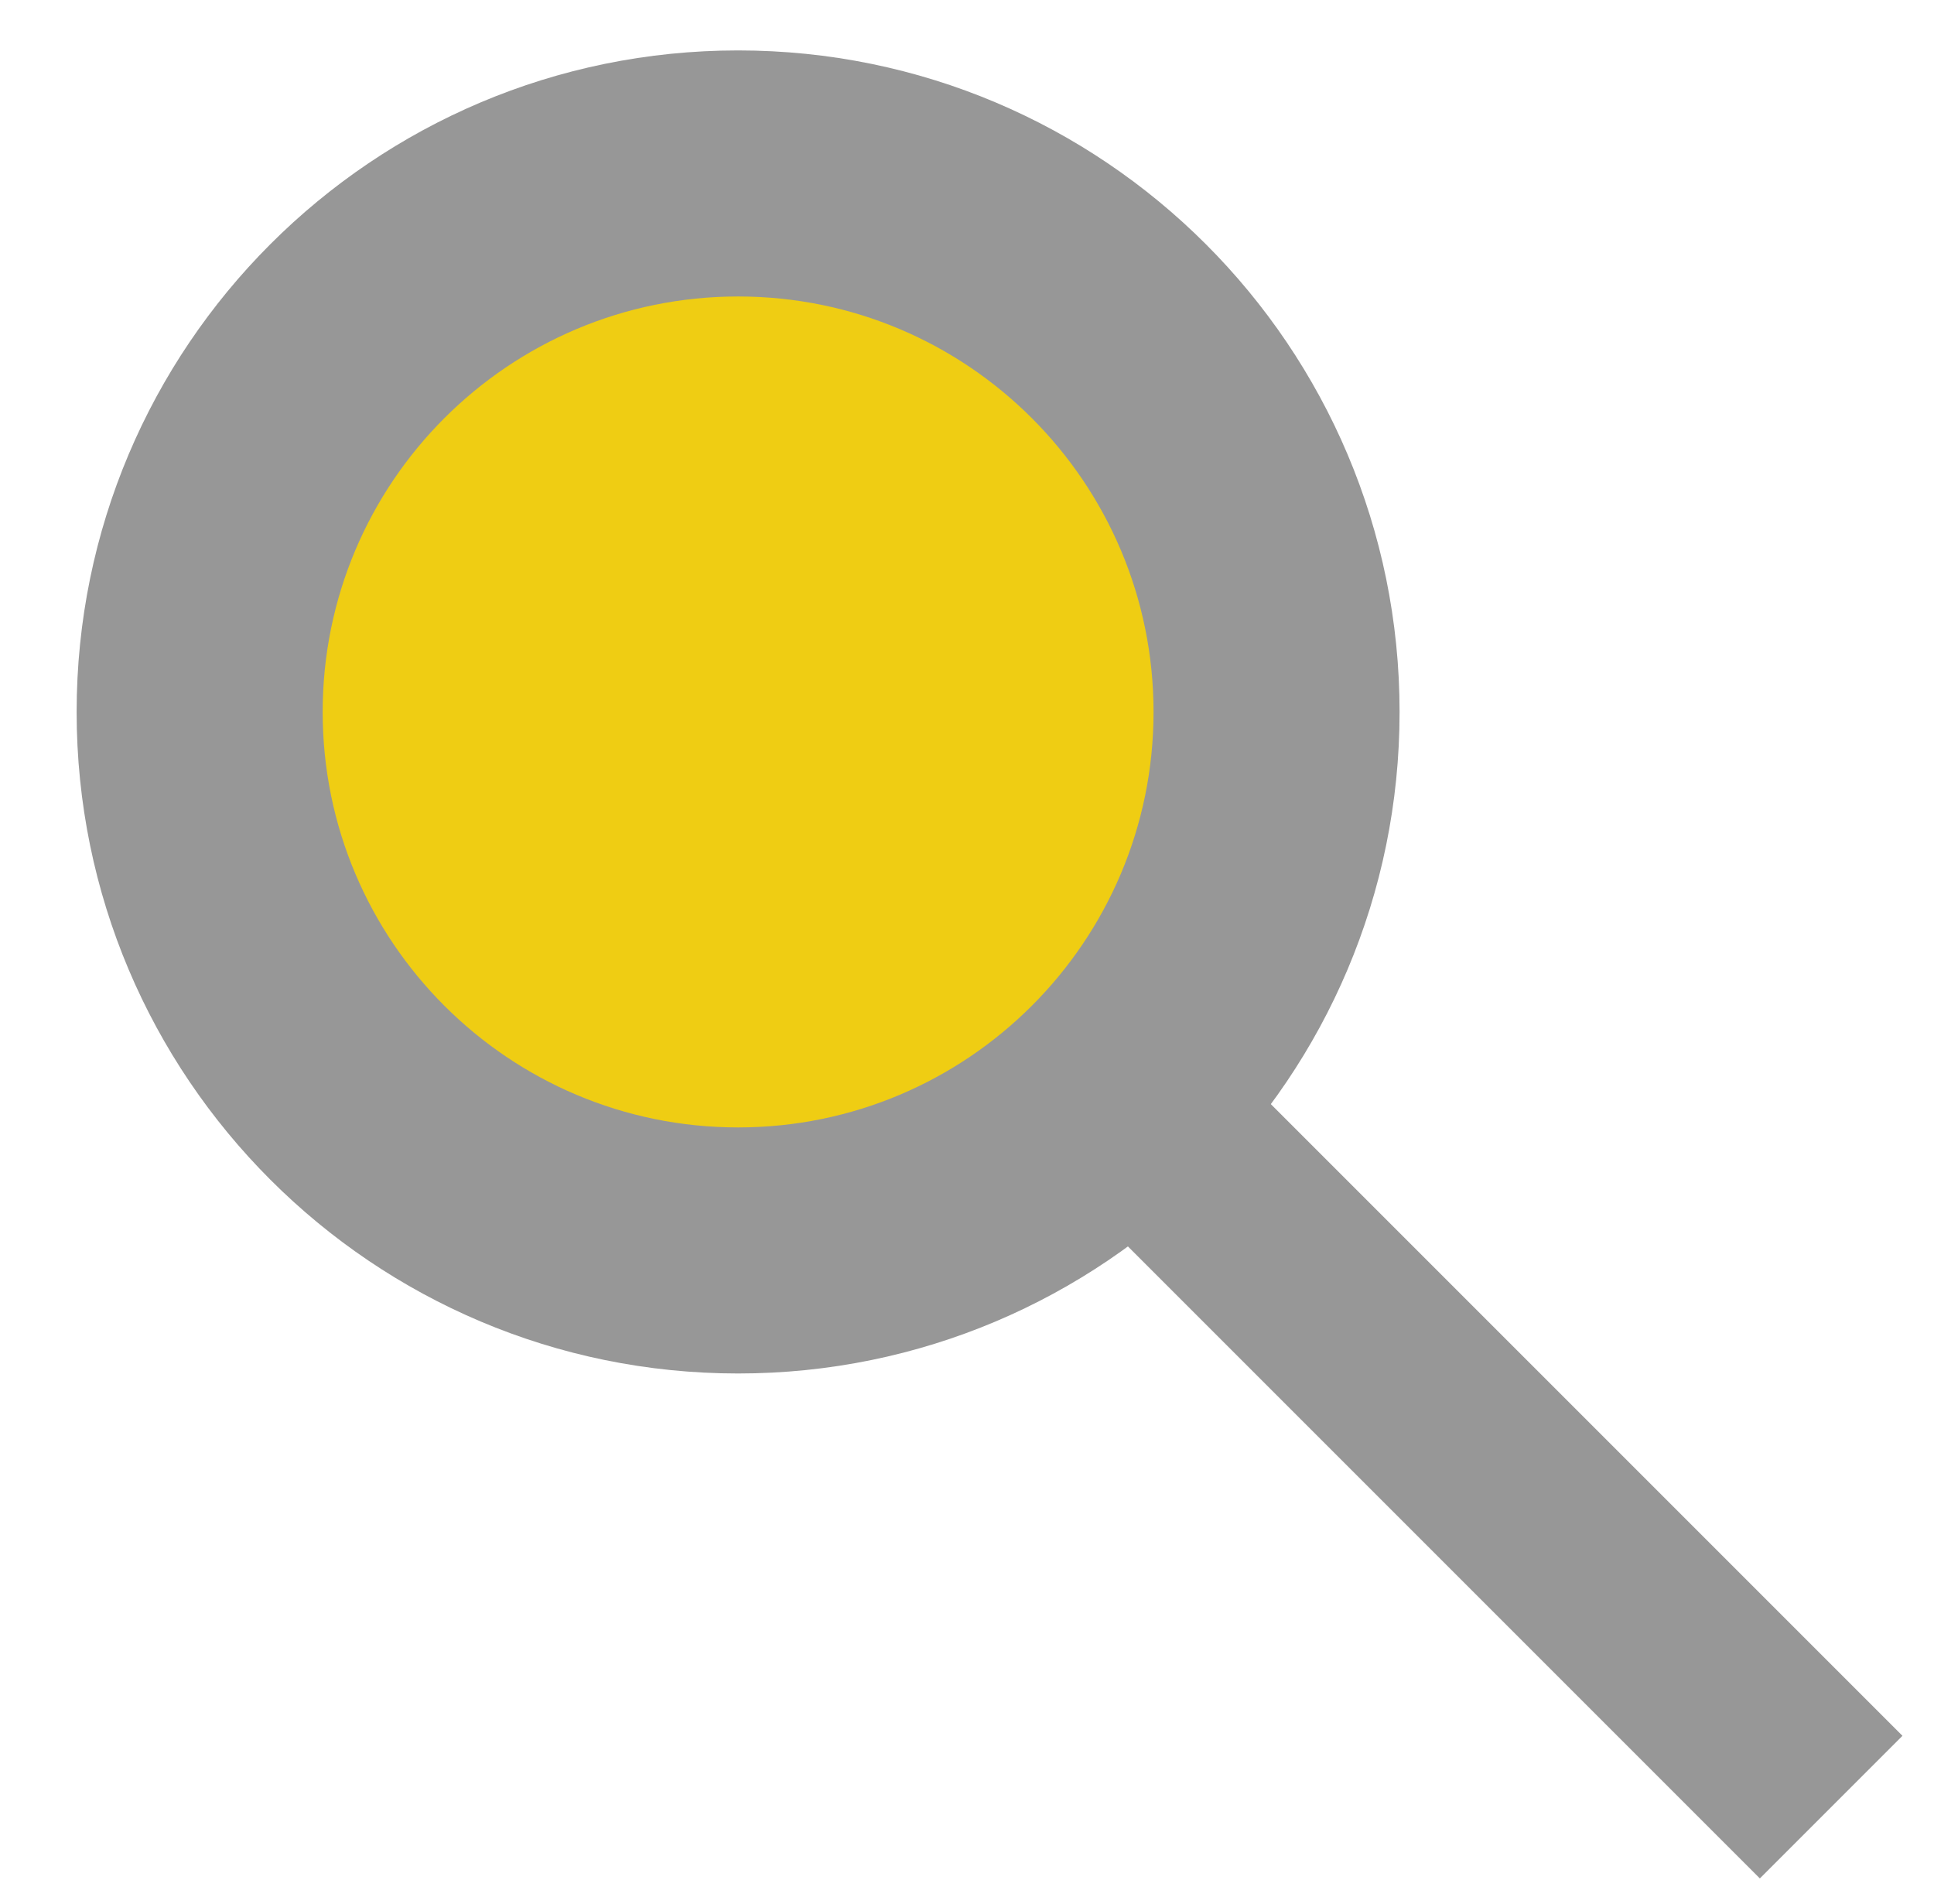
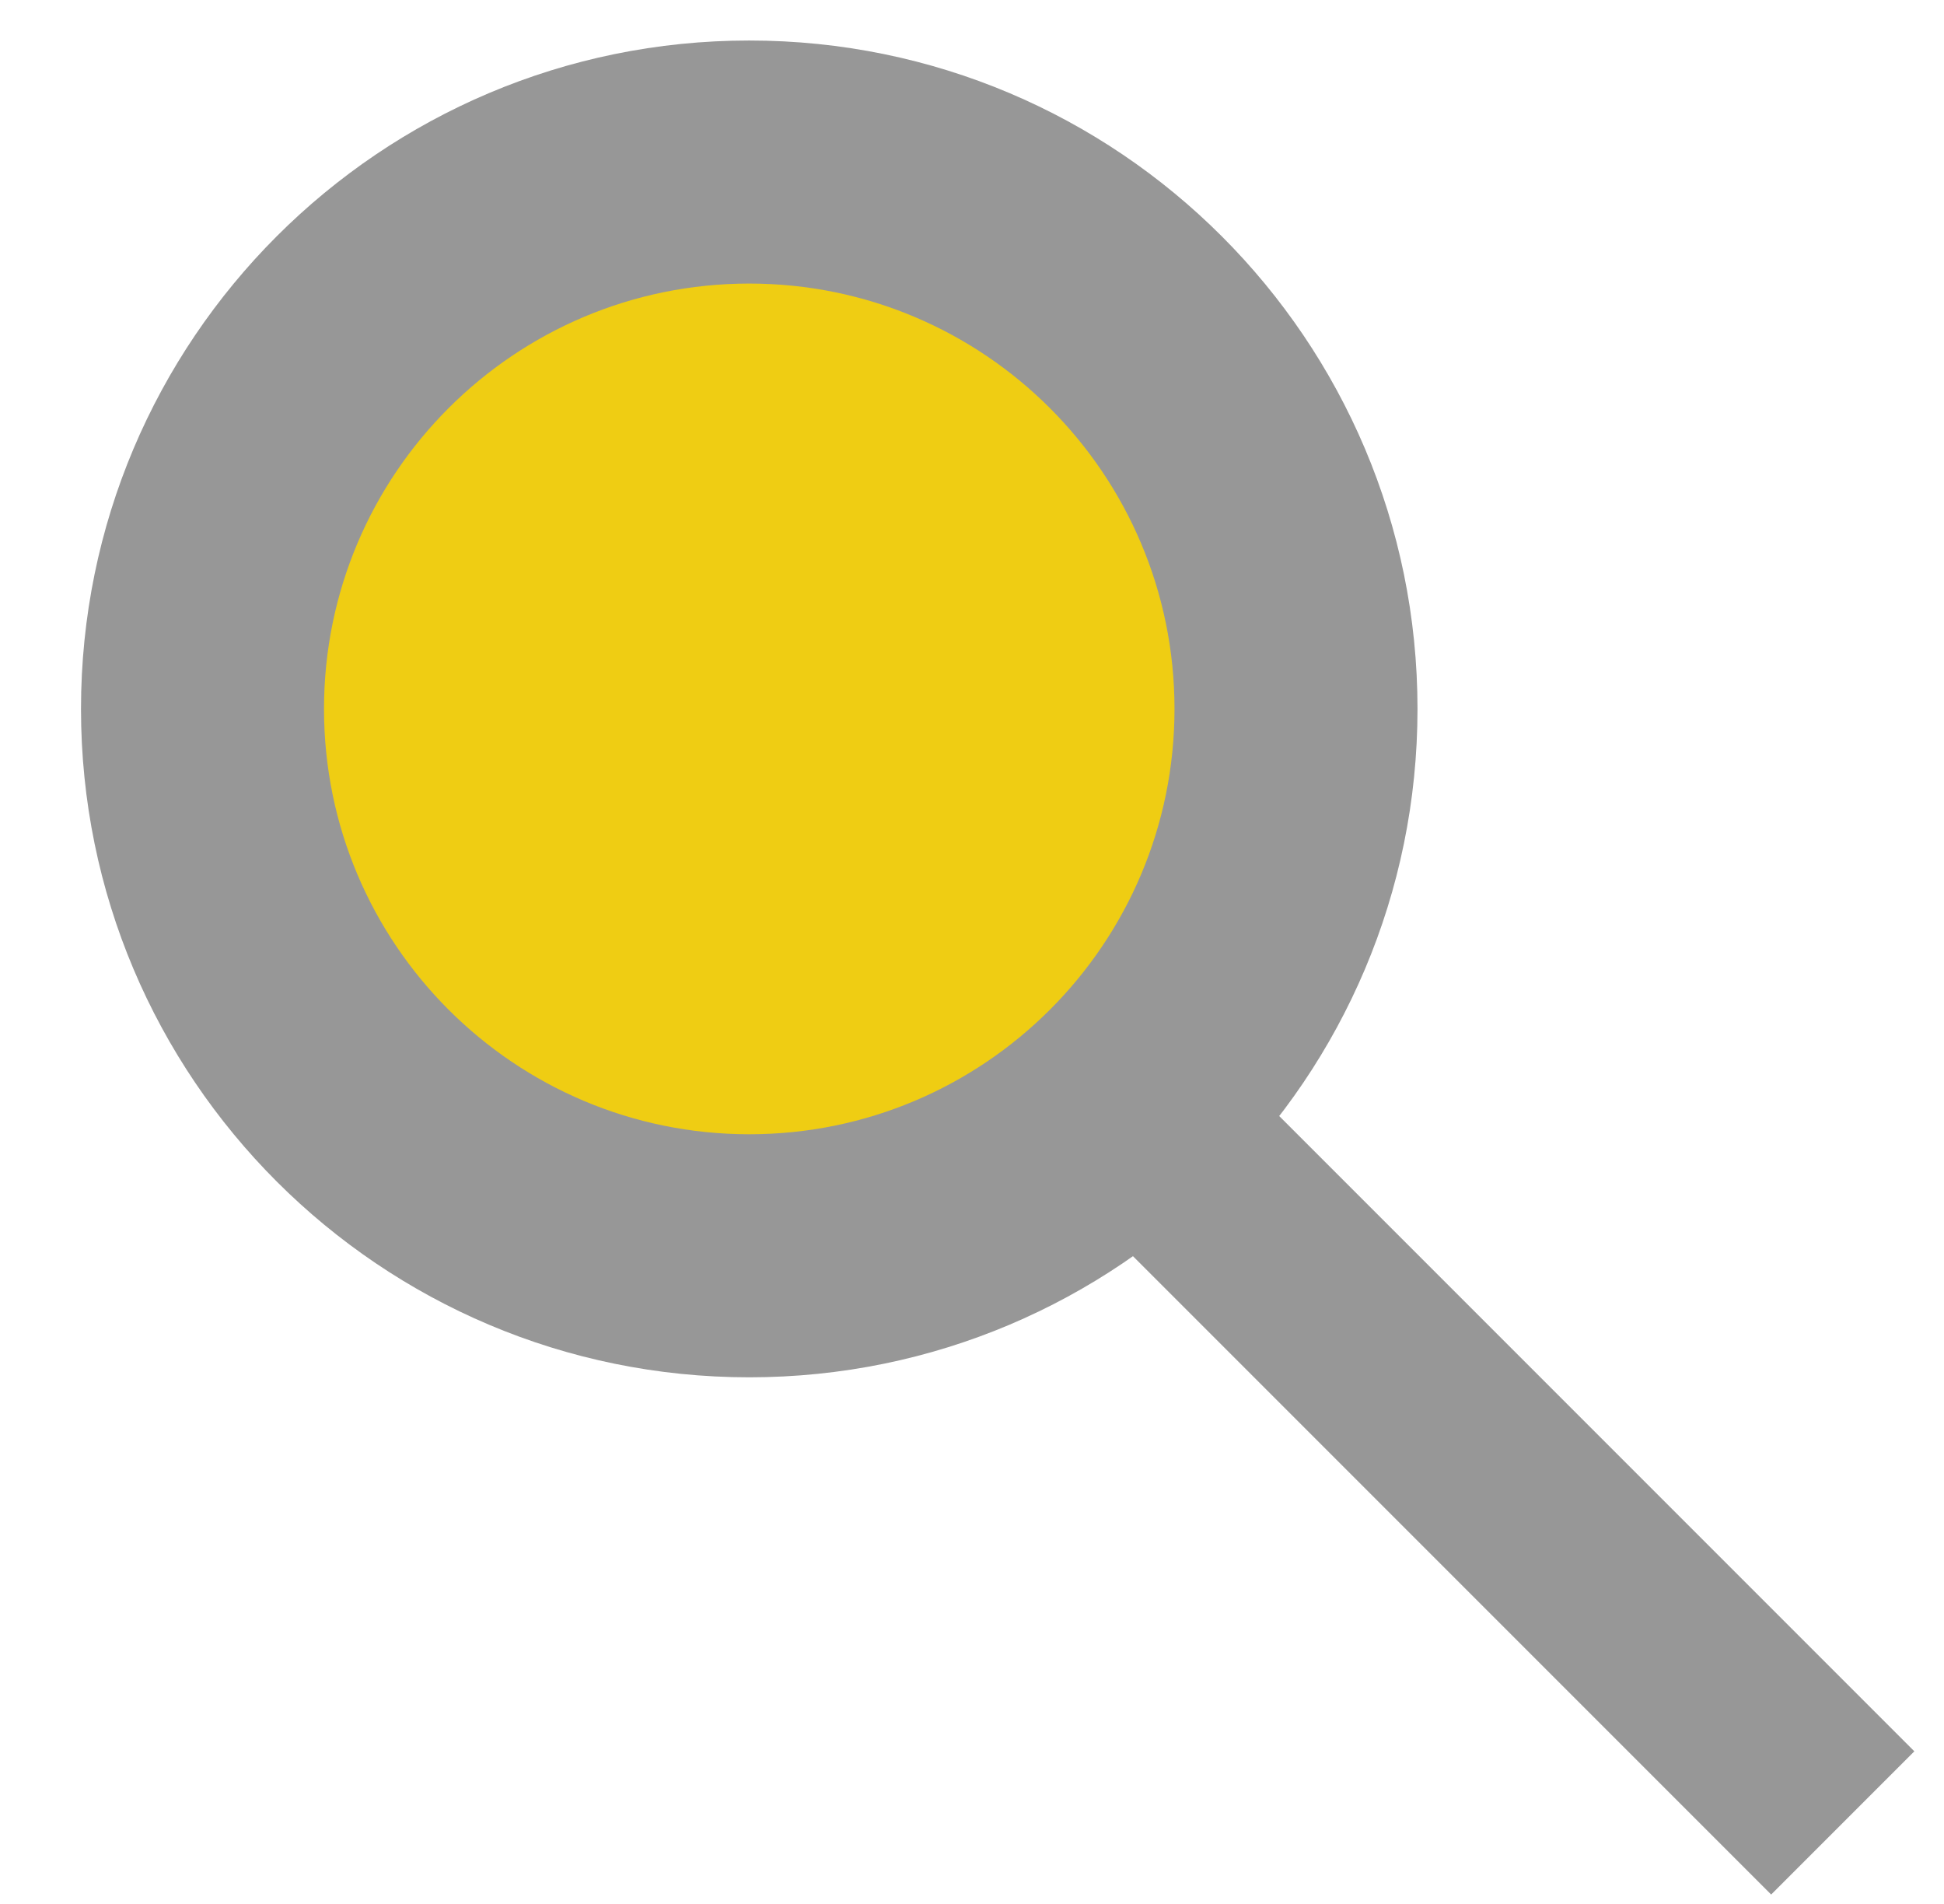
- <svg xmlns="http://www.w3.org/2000/svg" version="1.1" id="Layer_1" x="0px" y="0px" viewBox="0 0 95.9 94.4" style="enable-background:new 0 0 95.9 94.4;" xml:space="preserve">
-   <style type="text/css">
- 	.st0{fill:#979797;}
- 	.st1{fill:#EFCD13;}
- 	.st2{fill:none;stroke:#979797;stroke-width:10;stroke-miterlimit:10;}
- </style>
-   <circle class="st0" cx="36.6" cy="35.3" r="32.8" />
-   <circle class="st1" cx="36.6" cy="35.3" r="20.6" />
-   <line class="st2" x1="54" y1="52.8" x2="90.8" y2="89.6" />
+ <svg xmlns="http://www.w3.org/2000/svg" version="1" viewBox="0 0 96 94">
+   <circle cx="37" cy="35" r="33" fill="#979797" />
+   <circle cx="37" cy="35" r="21" fill="#efcd13" />
+   <path fill="none" stroke="#979797" stroke-width="10" stroke-miterlimit="10" d="M54 53l37 37" />
</svg>
